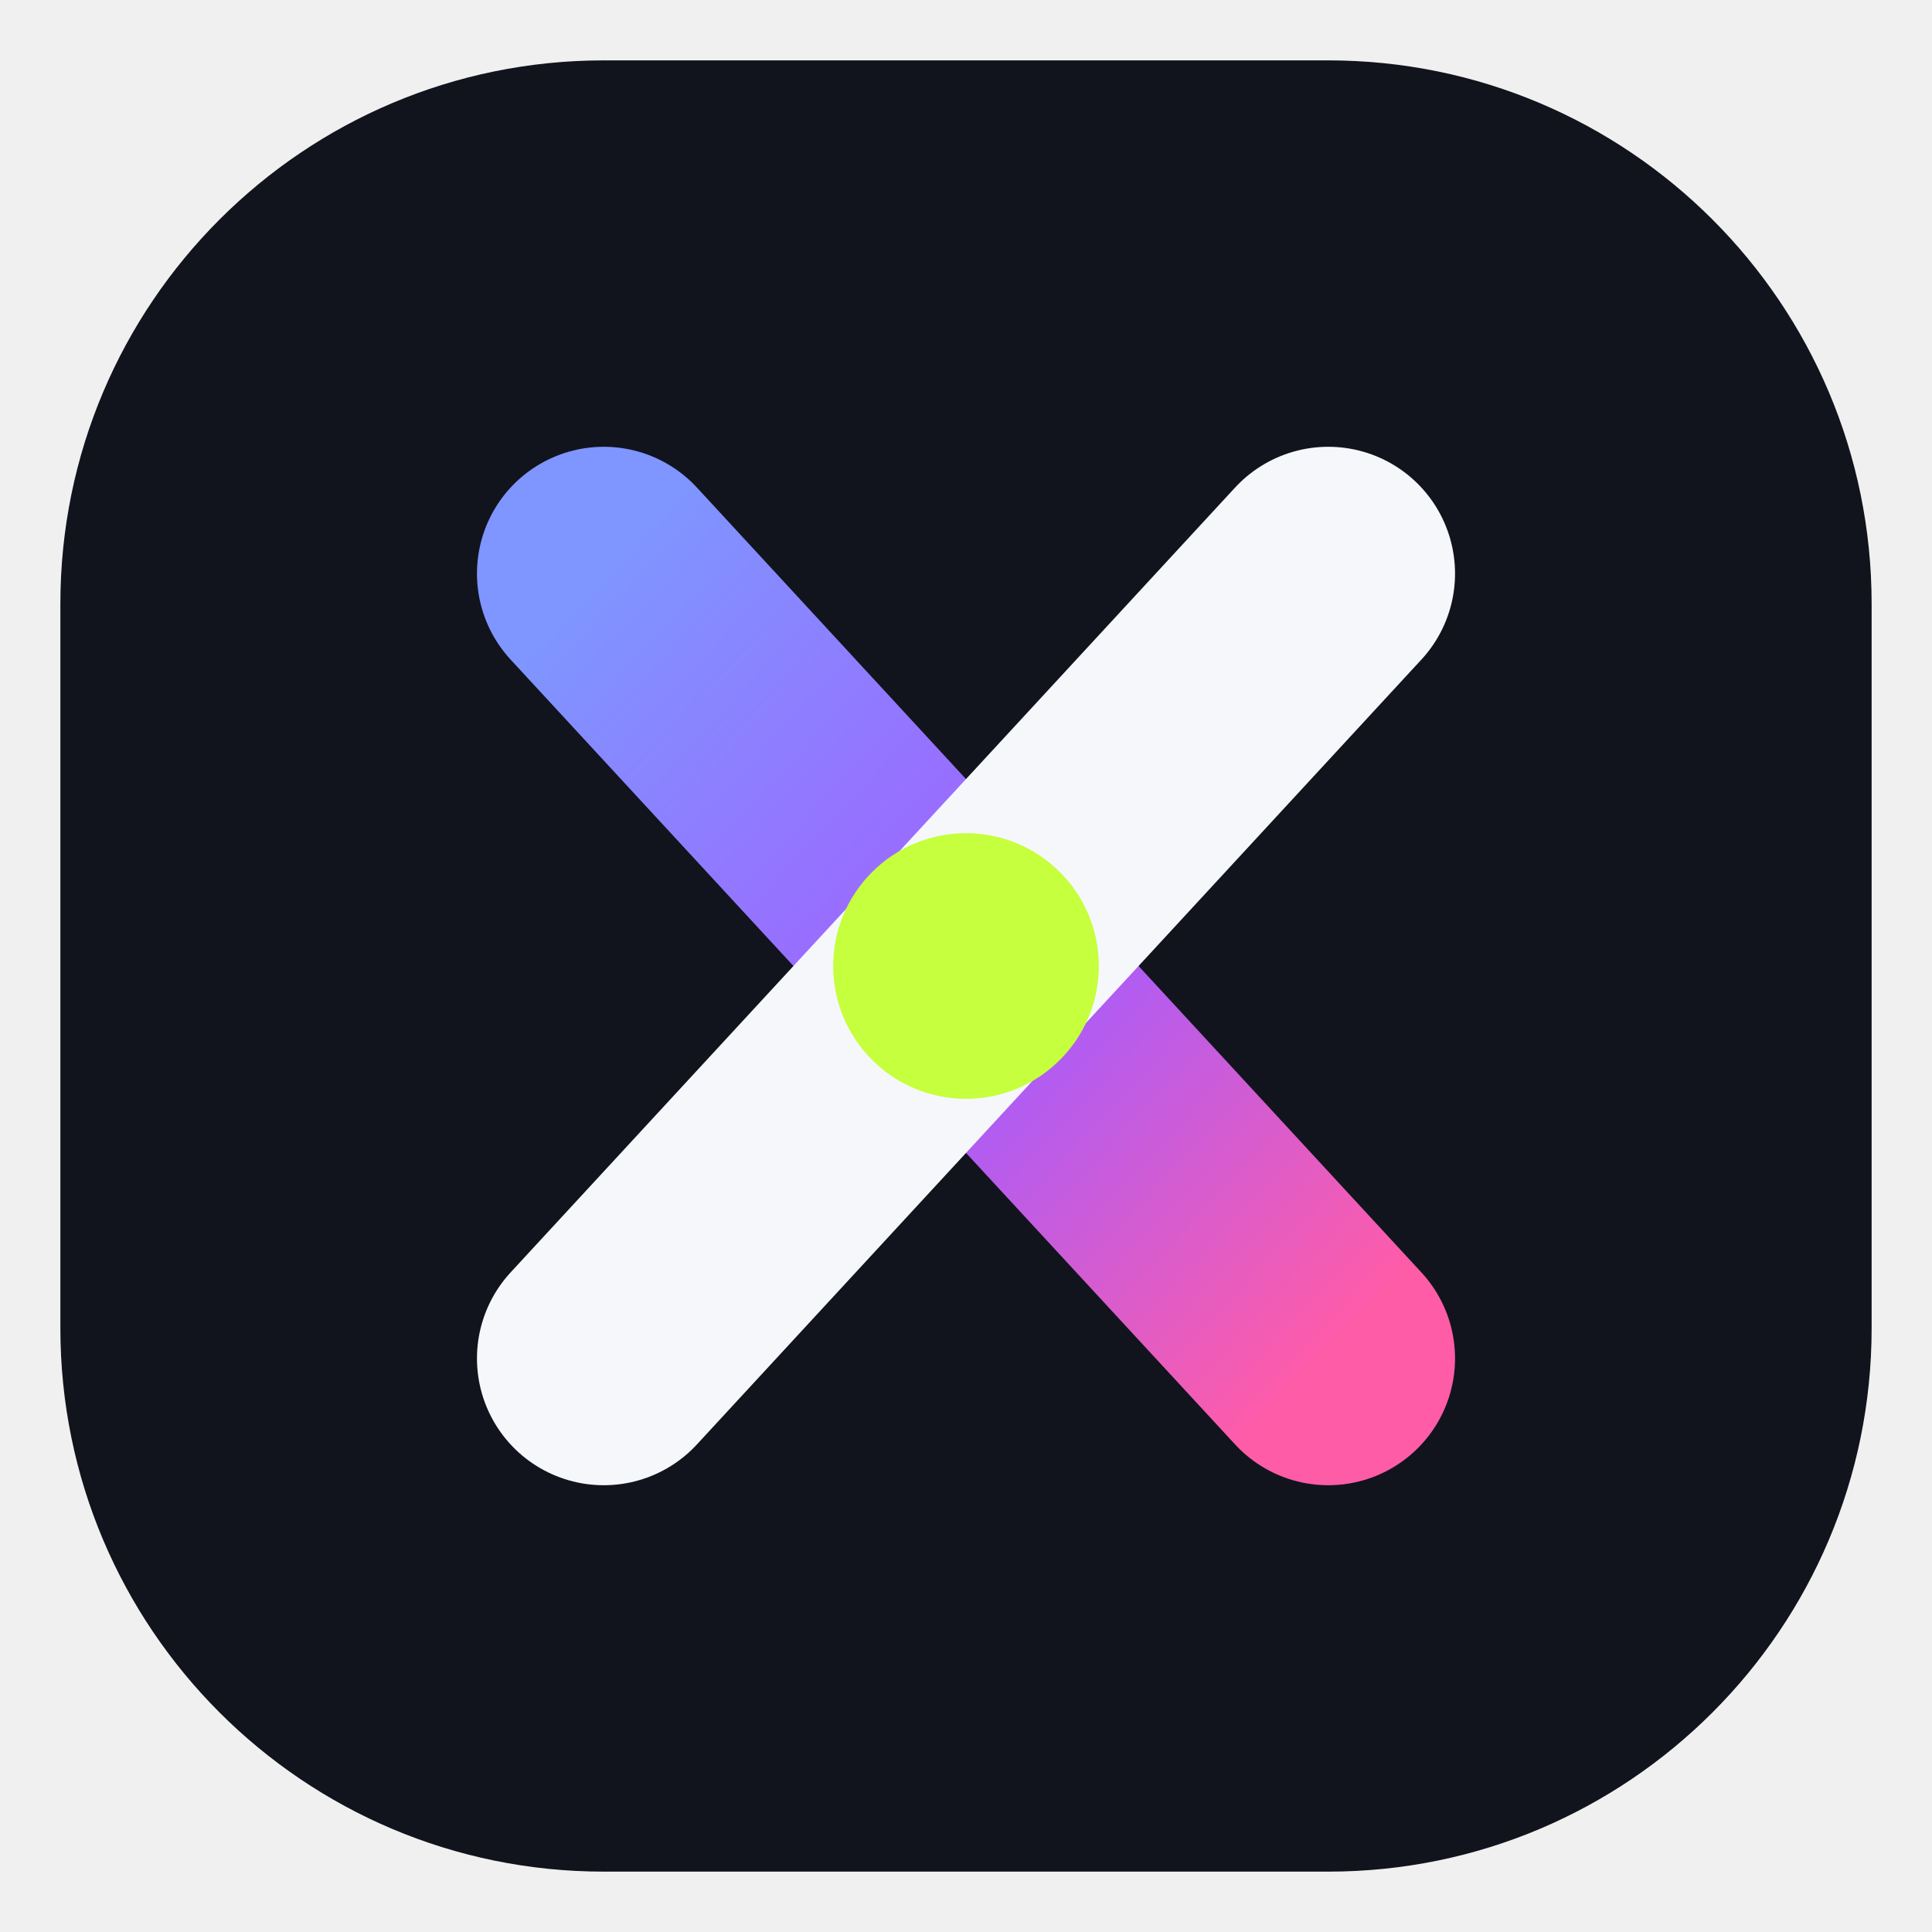
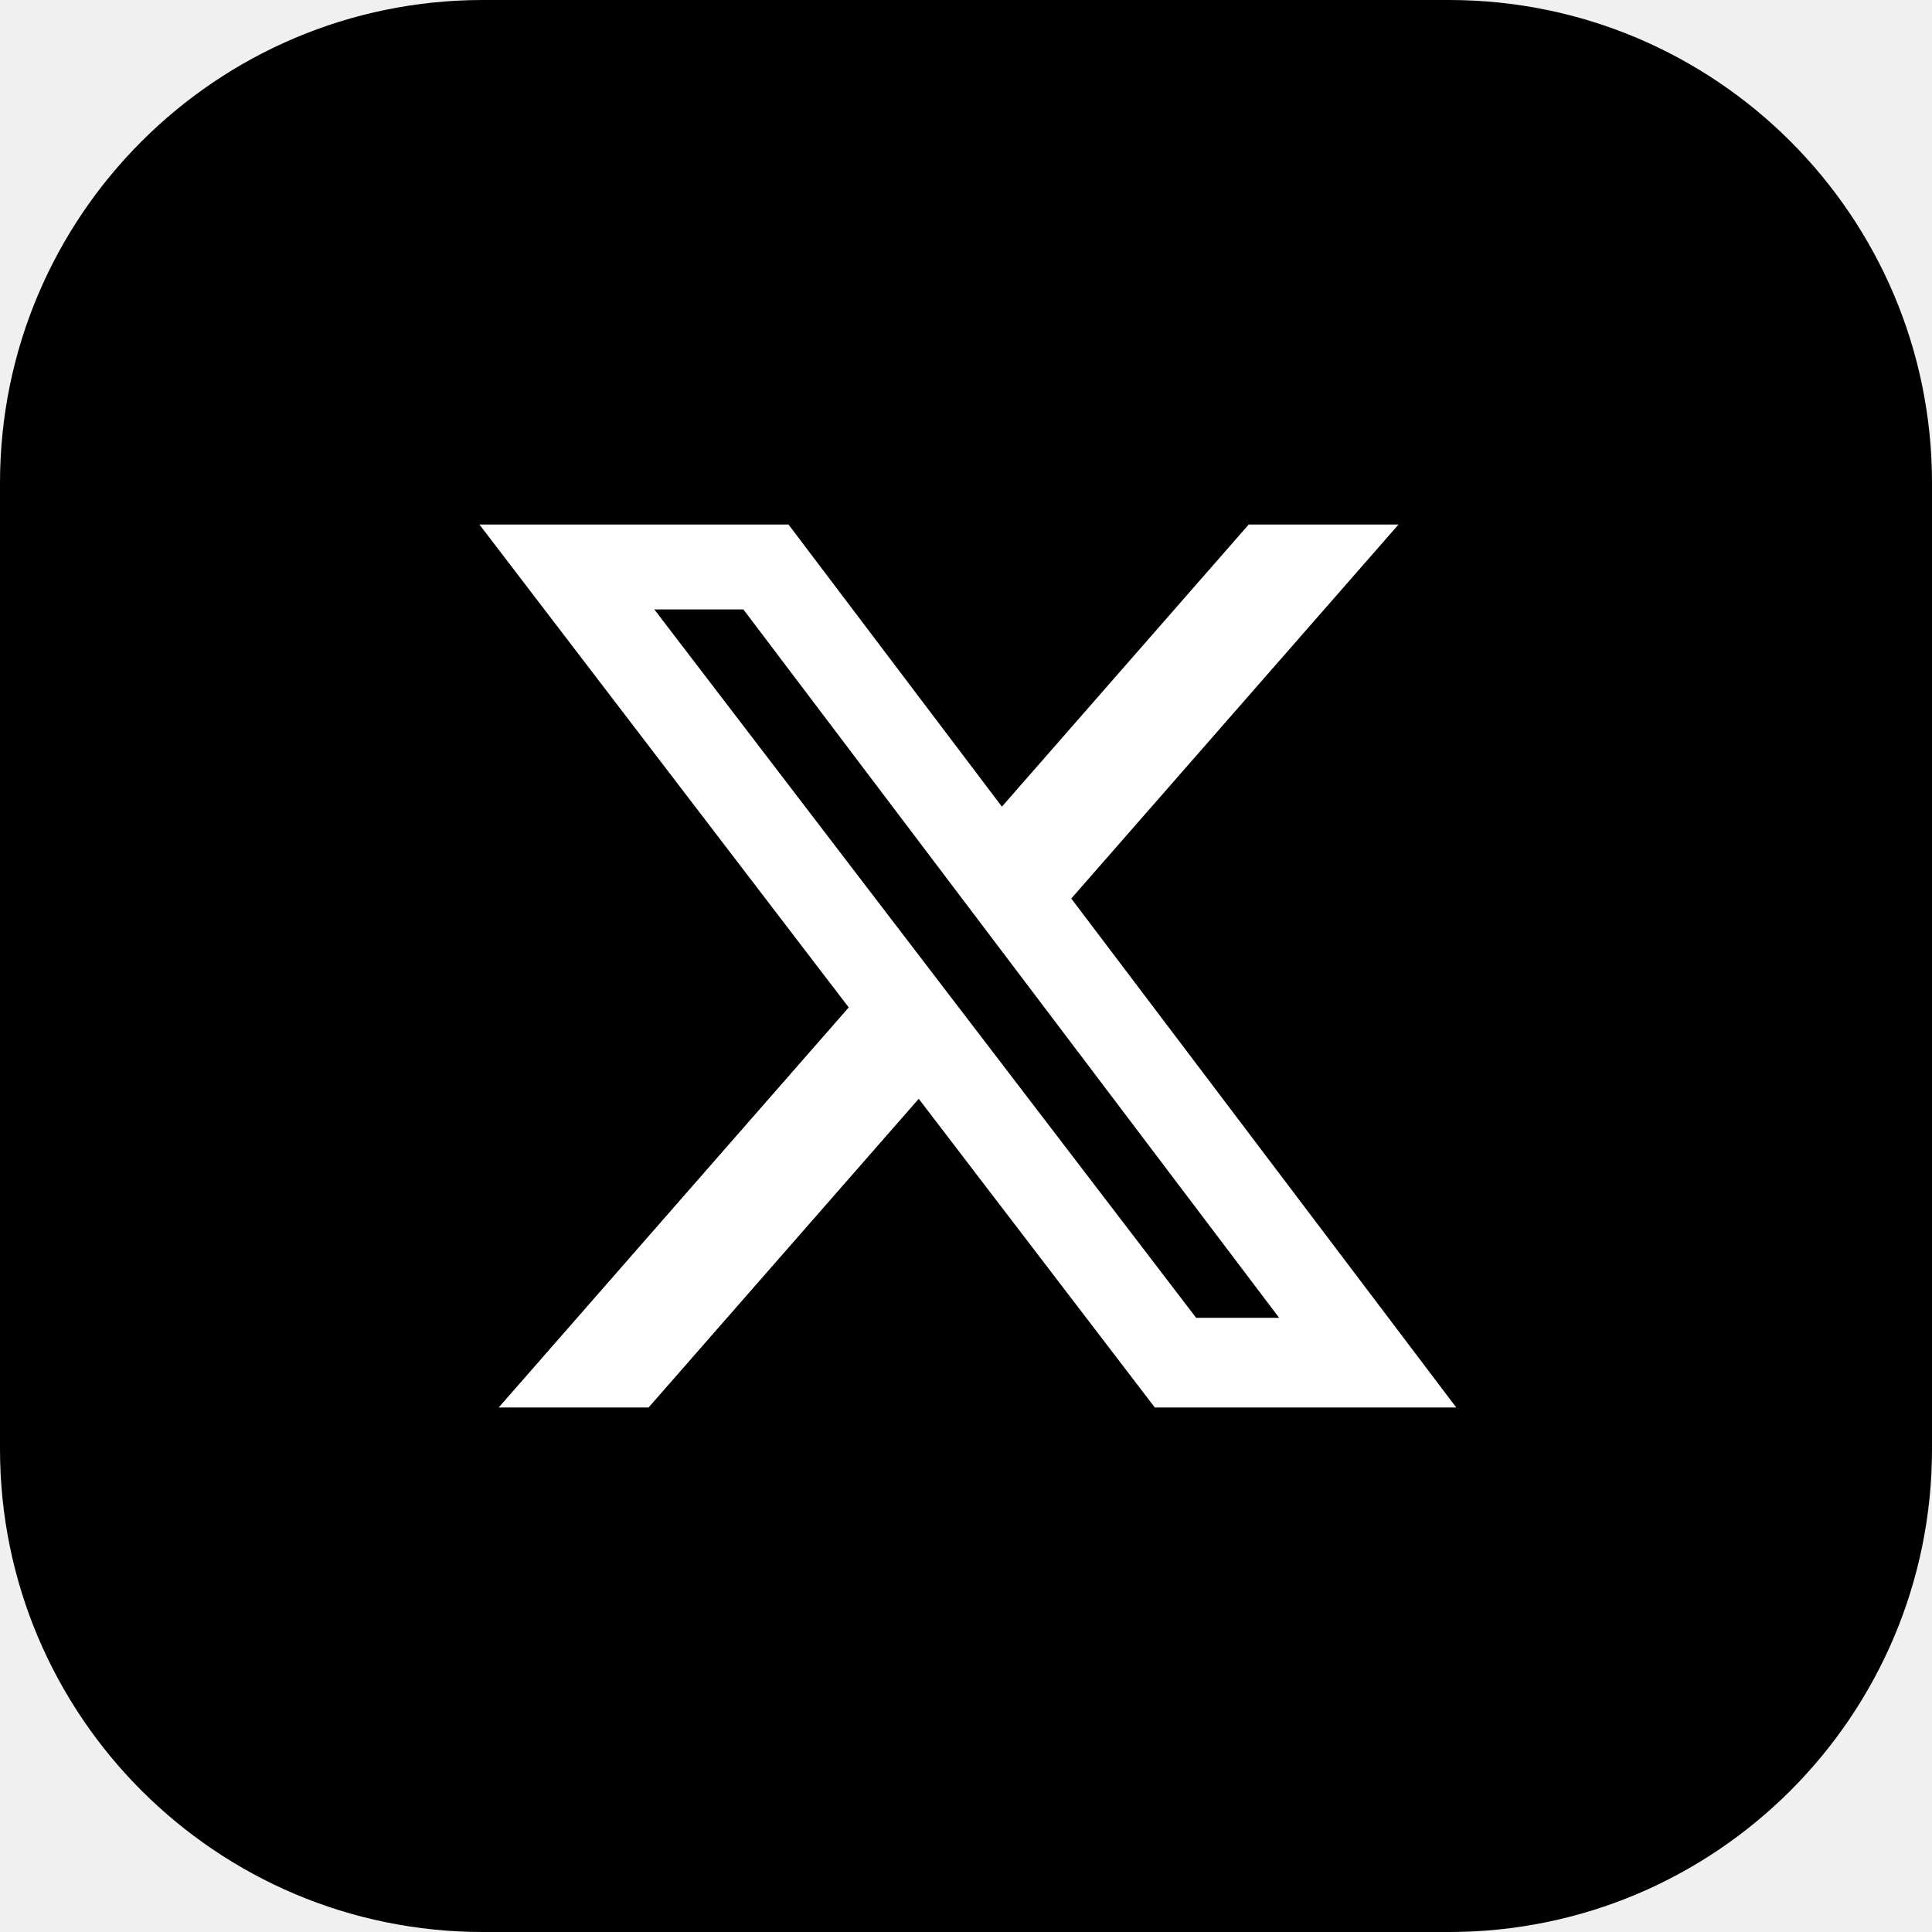
<svg xmlns="http://www.w3.org/2000/svg" viewBox="0 0 32 32">
-   <defs>
-     <linearGradient id="g" x1="0" y1="0" x2="1" y2="1">
-       <stop offset="0" stop-color="#7f95ff" />
-       <stop offset=".55" stop-color="#a35cff" />
-       <stop offset="1" stop-color="#ff5ca8" />
-     </linearGradient>
-   </defs>
-   <rect x="1" y="1" width="30" height="30" rx="9" fill="#11141d" />
-   <path d="M10 9.5 22 22.5" stroke="url(#g)" stroke-width="4.2" stroke-linecap="round" />
-   <path d="M22 9.5 10 22.5" stroke="#f6f7fb" stroke-width="4.2" stroke-linecap="round" />
-   <circle cx="16" cy="16" r="2.2" fill="#c6ff3d" />
+   <rect width="32" height="32" rx="8" fill="#000" />
+   <path fill="#fff" transform="translate(7 7) scale(0.75)" d="M18.244 2.25h3.308l-7.227 8.26 8.502 11.24H16.17l-5.214-6.817L4.99 21.75H1.68l7.73-8.835L1.254 2.25H8.08l4.713 6.231zm-1.161 17.52h1.833L7.084 4.126H5.117z" />
</svg>
